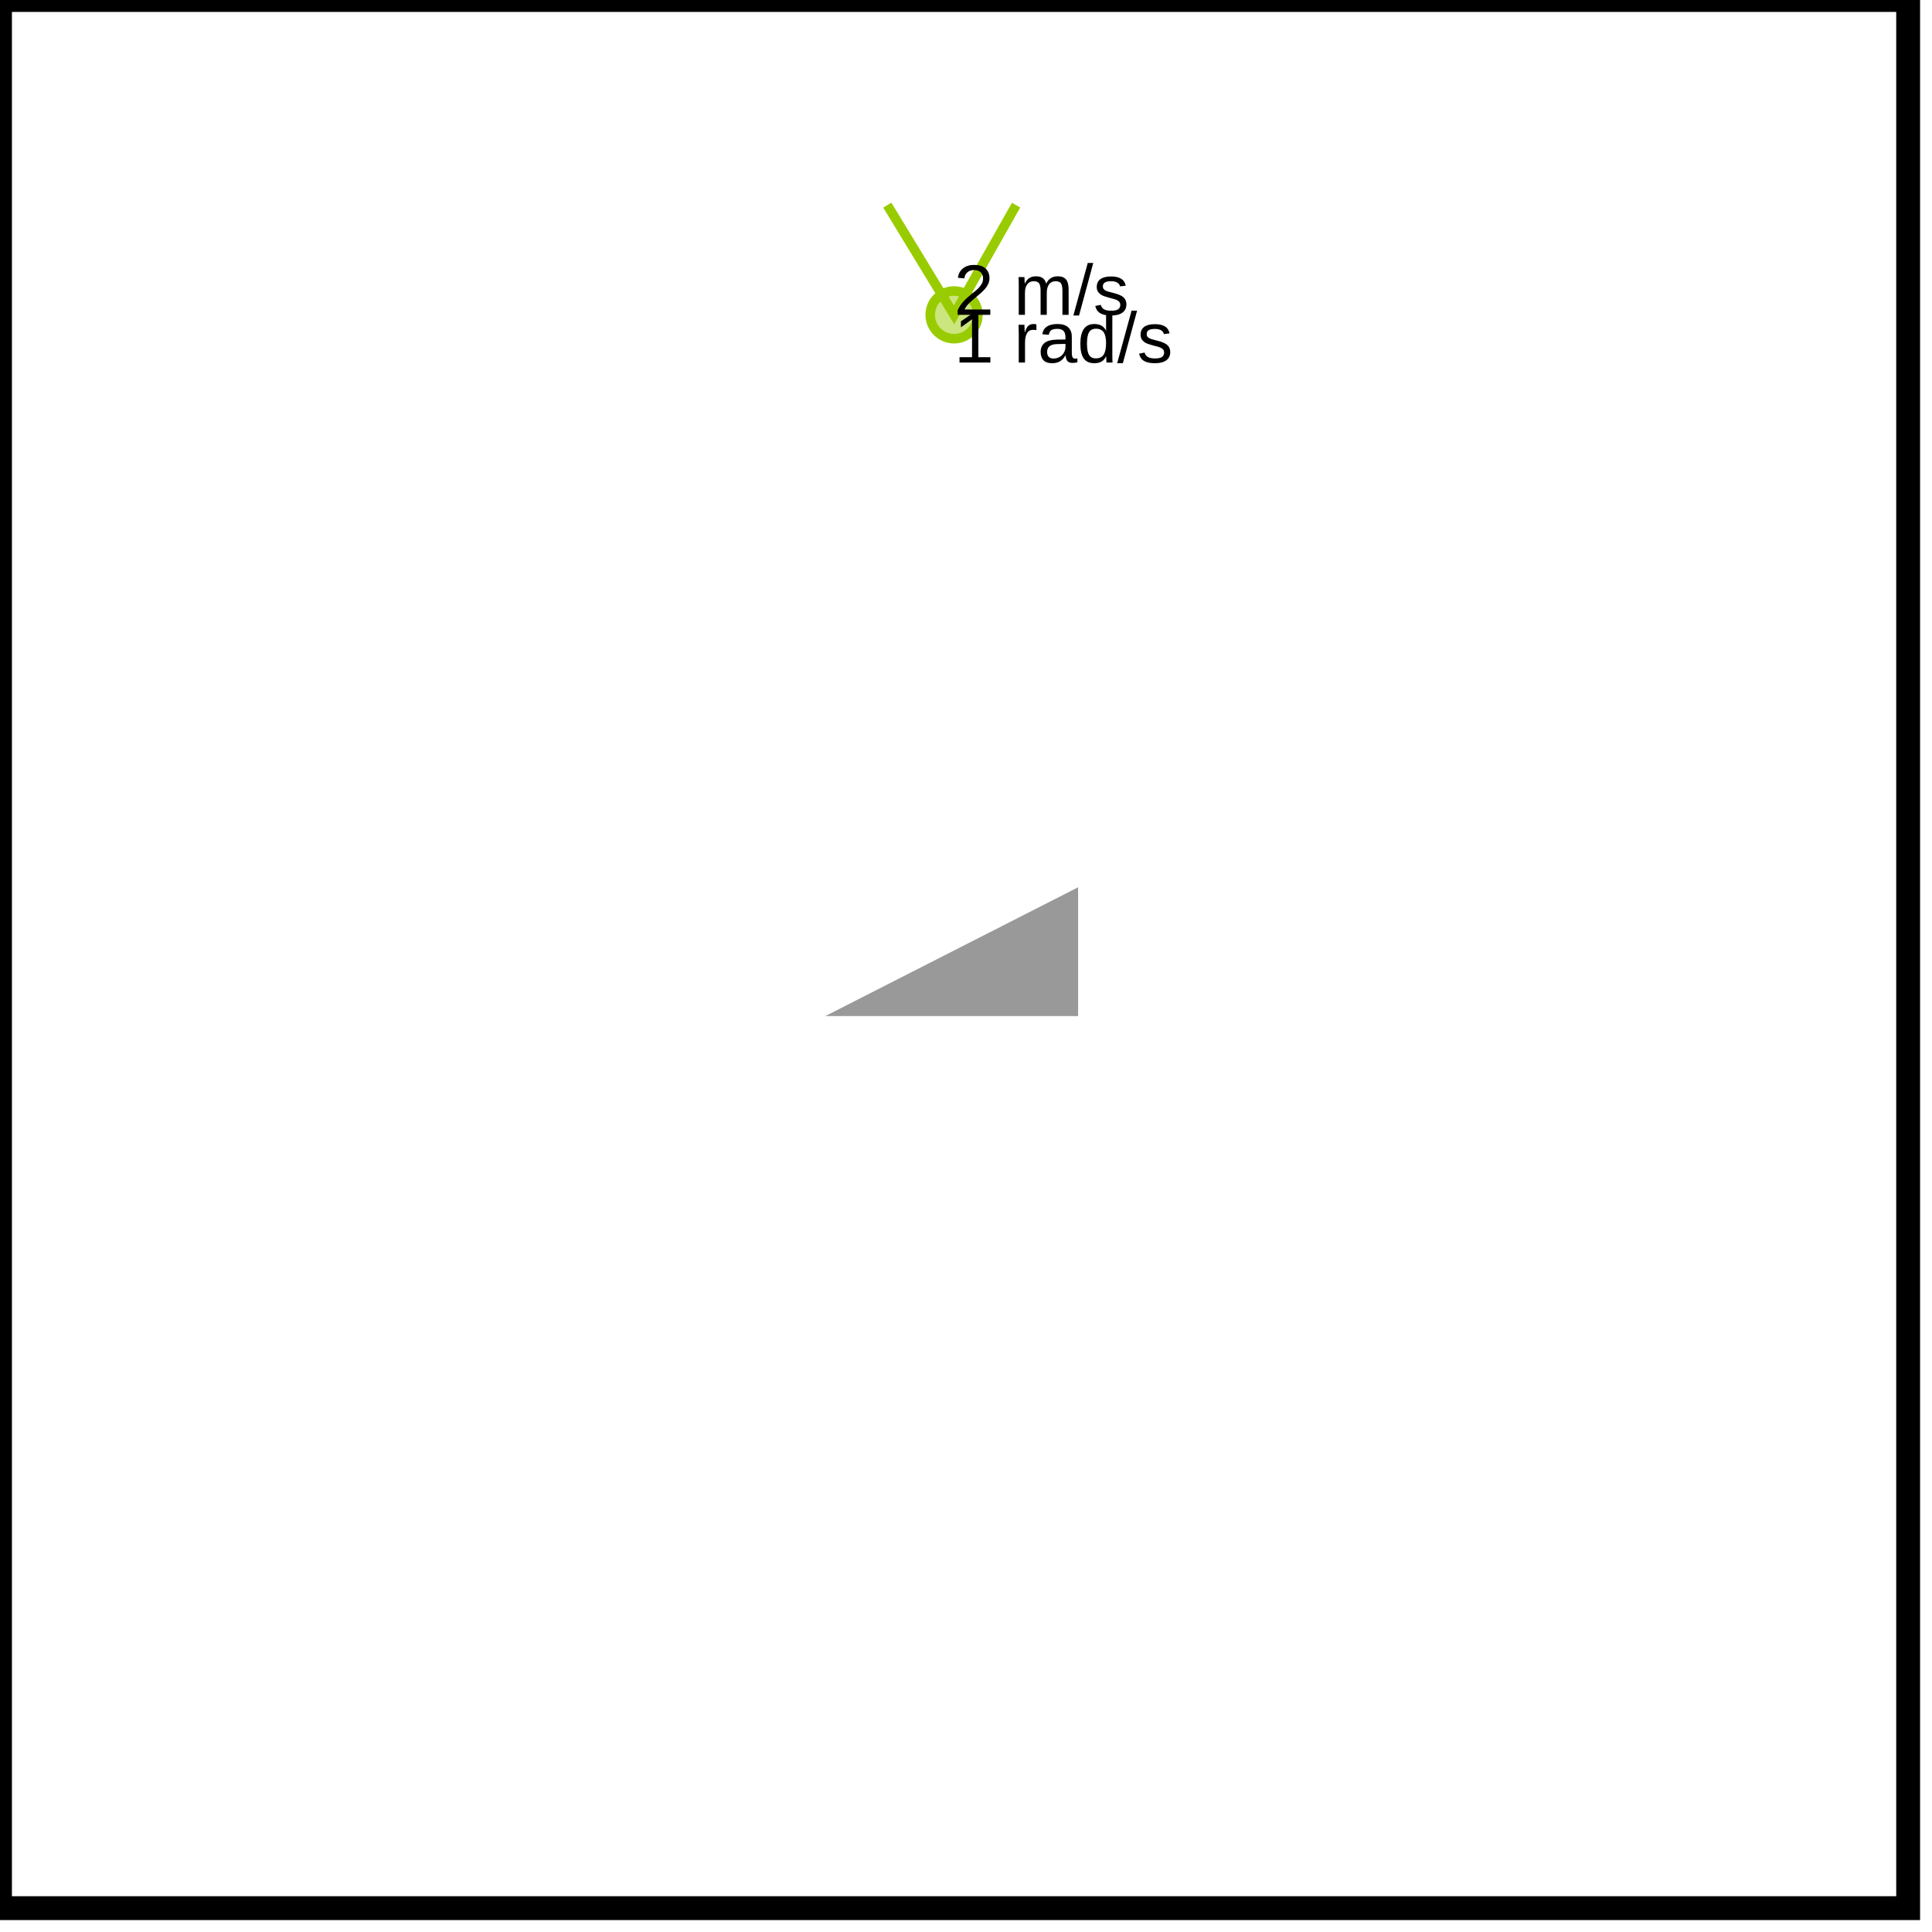
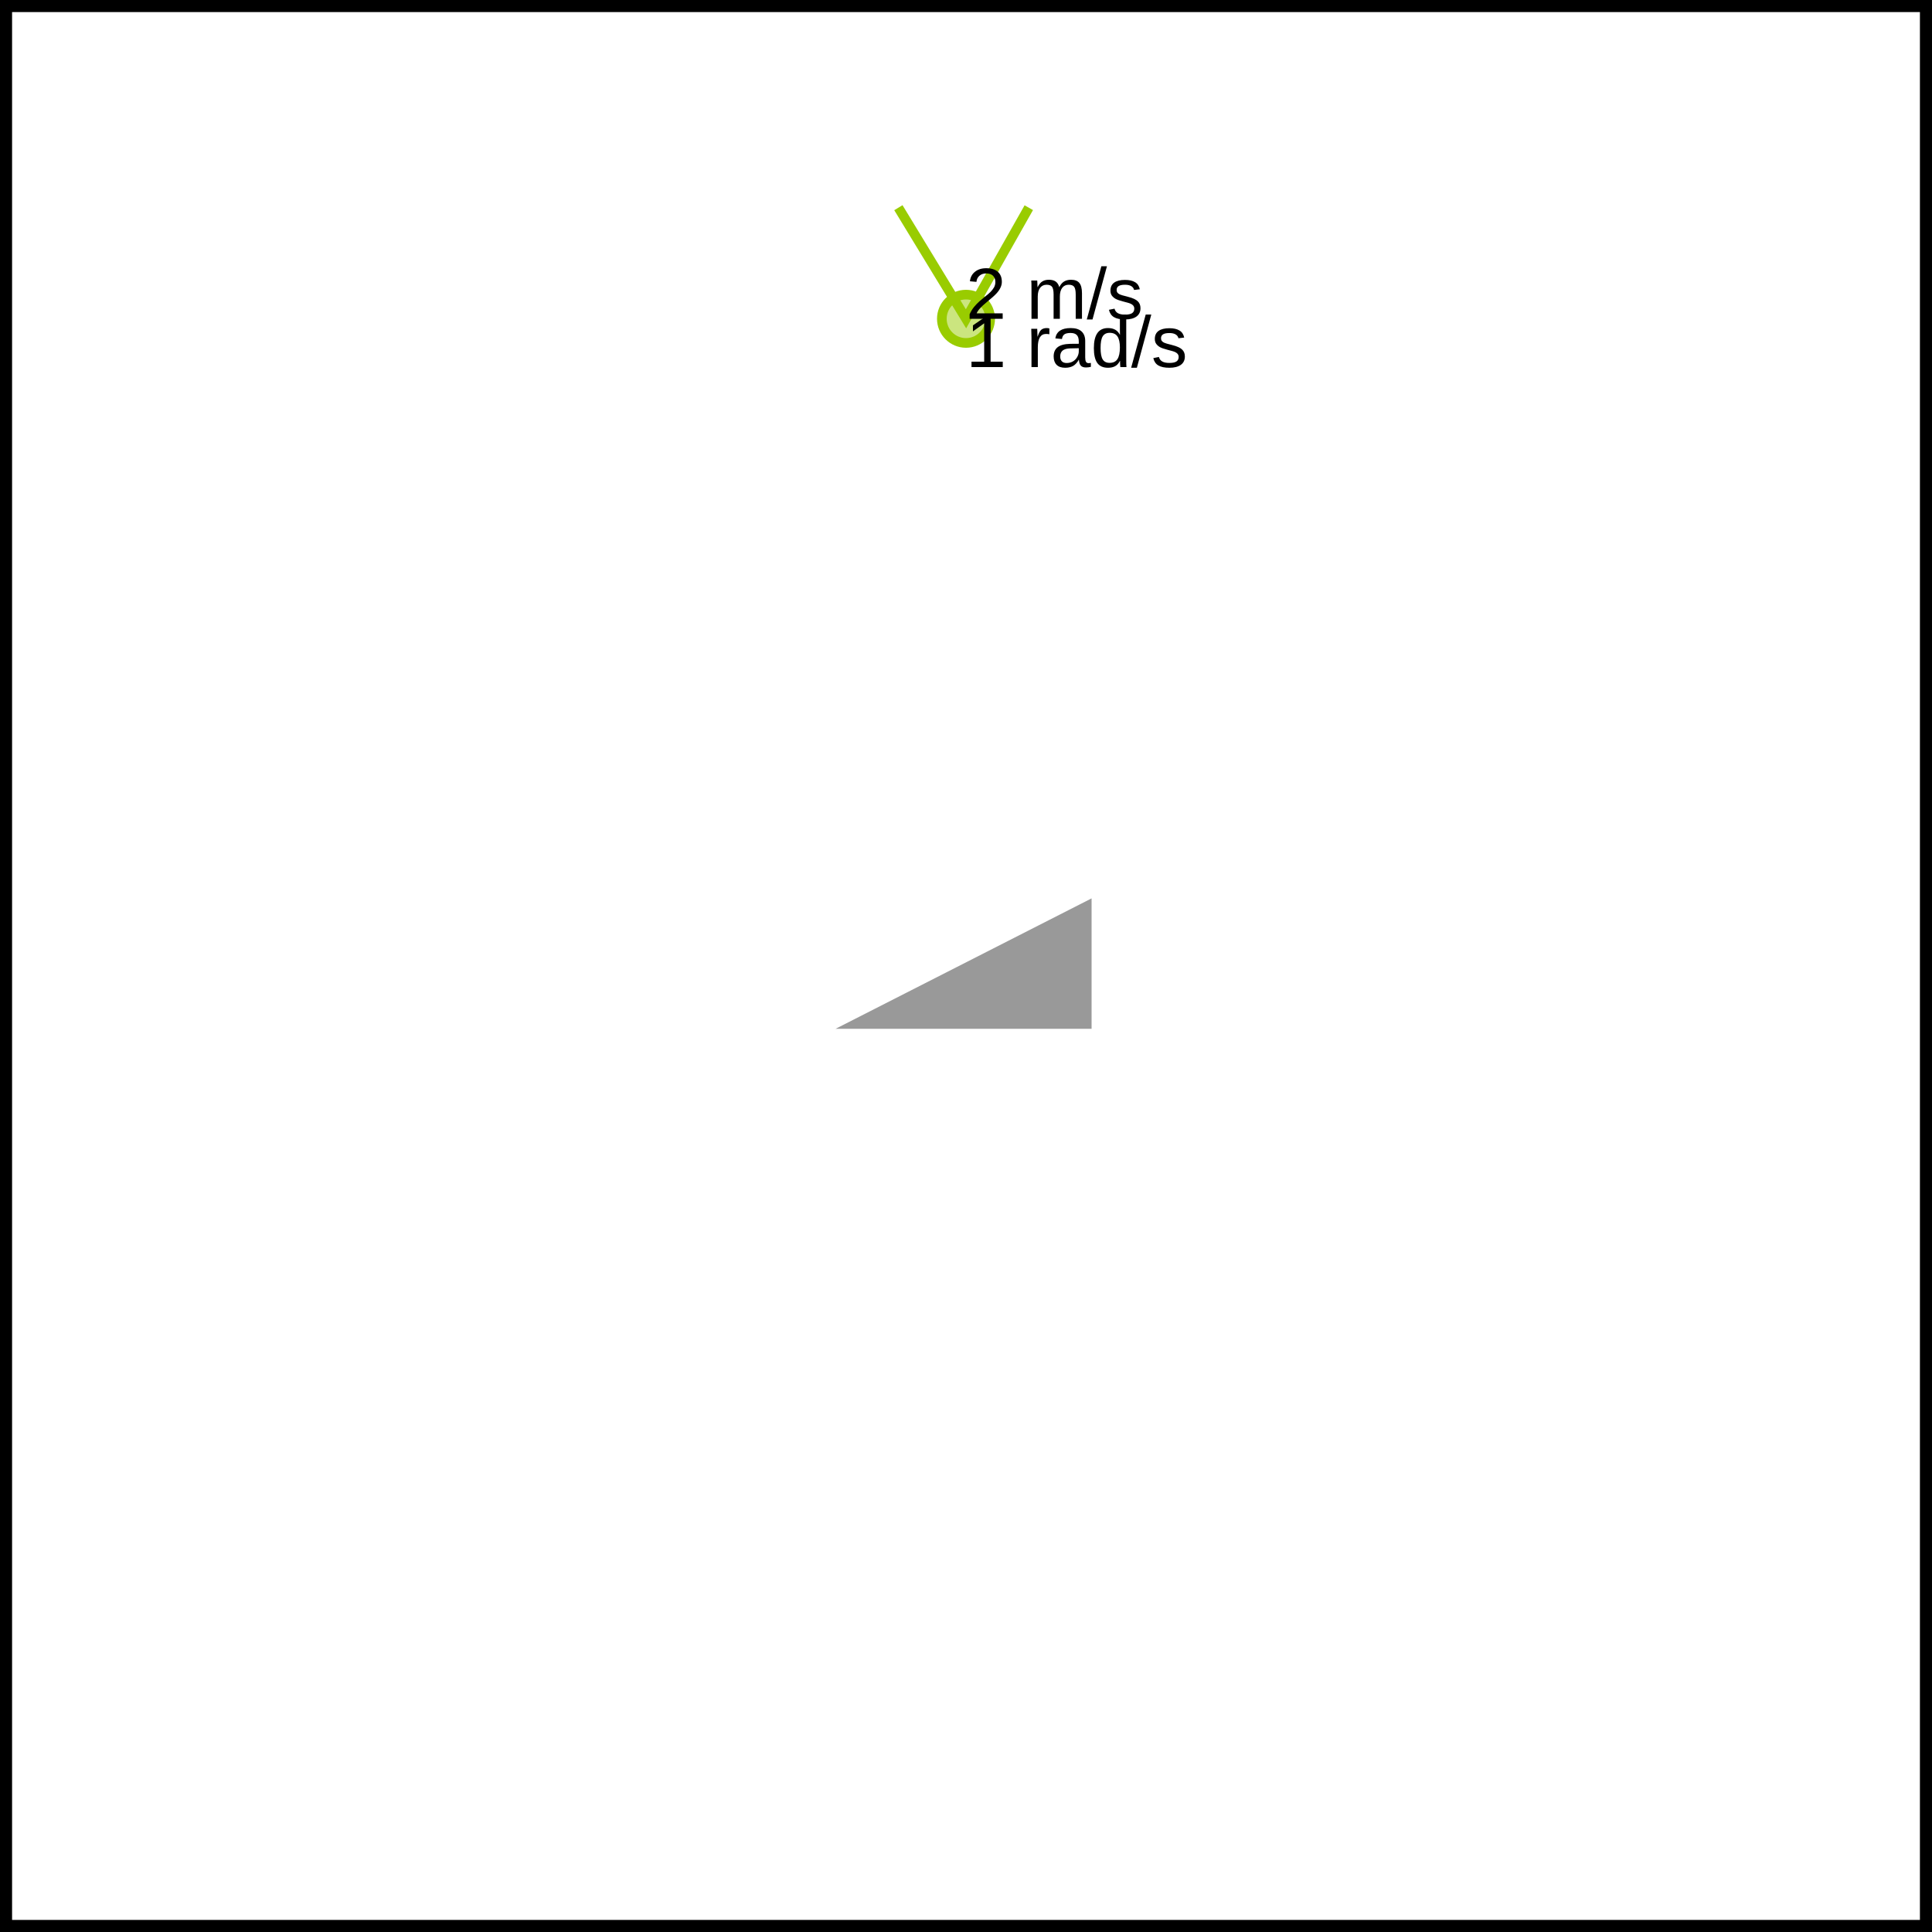
- <svg xmlns="http://www.w3.org/2000/svg" width="100%" height="100%" version="1.1">
+ <svg xmlns="http://www.w3.org/2000/svg" width="400" height="400" version="1.1">
  <g fill-rule="evenodd">
    <path d="M 0,400 L 400,400 L 400,0 L 0,0 z " style="fill-opacity:1.0;fill:none;stroke:rgb(0,0,0);stroke-width:5" />
  </g>
  <g fill-rule="evenodd">
    <path d="M 173,213 L 226,186 L 226,213 z " style="fill-opacity:1.0;fill:rgb(153,153,153)" />
  </g>
  <g fill-rule="evenodd">
    <path d="M 200,200 z " style="fill-opacity:0.8;fill:none;stroke:rgb(0,0,255);stroke-width:2" />
  </g>
  <circle cx="200" cy="66" r="5" style="fill-opacity:0.5;fill:rgb(153,204,0);stroke:rgb(153,204,0);stroke-width:2" />
  <polyline points="213,43 200,66 186,43" style="fill-opacity:0.8;fill:none;stroke:rgb(153,204,0);stroke-width:2;fill:none" />
  <text style="fill:rgb(0,0,0);font-family:Arial;font-size:15px" x="200" y="66">
    <tspan x="200" y="66">2 m/s</tspan>
    <tspan x="200" y="76">1 rad/s</tspan>
  </text>
</svg>
